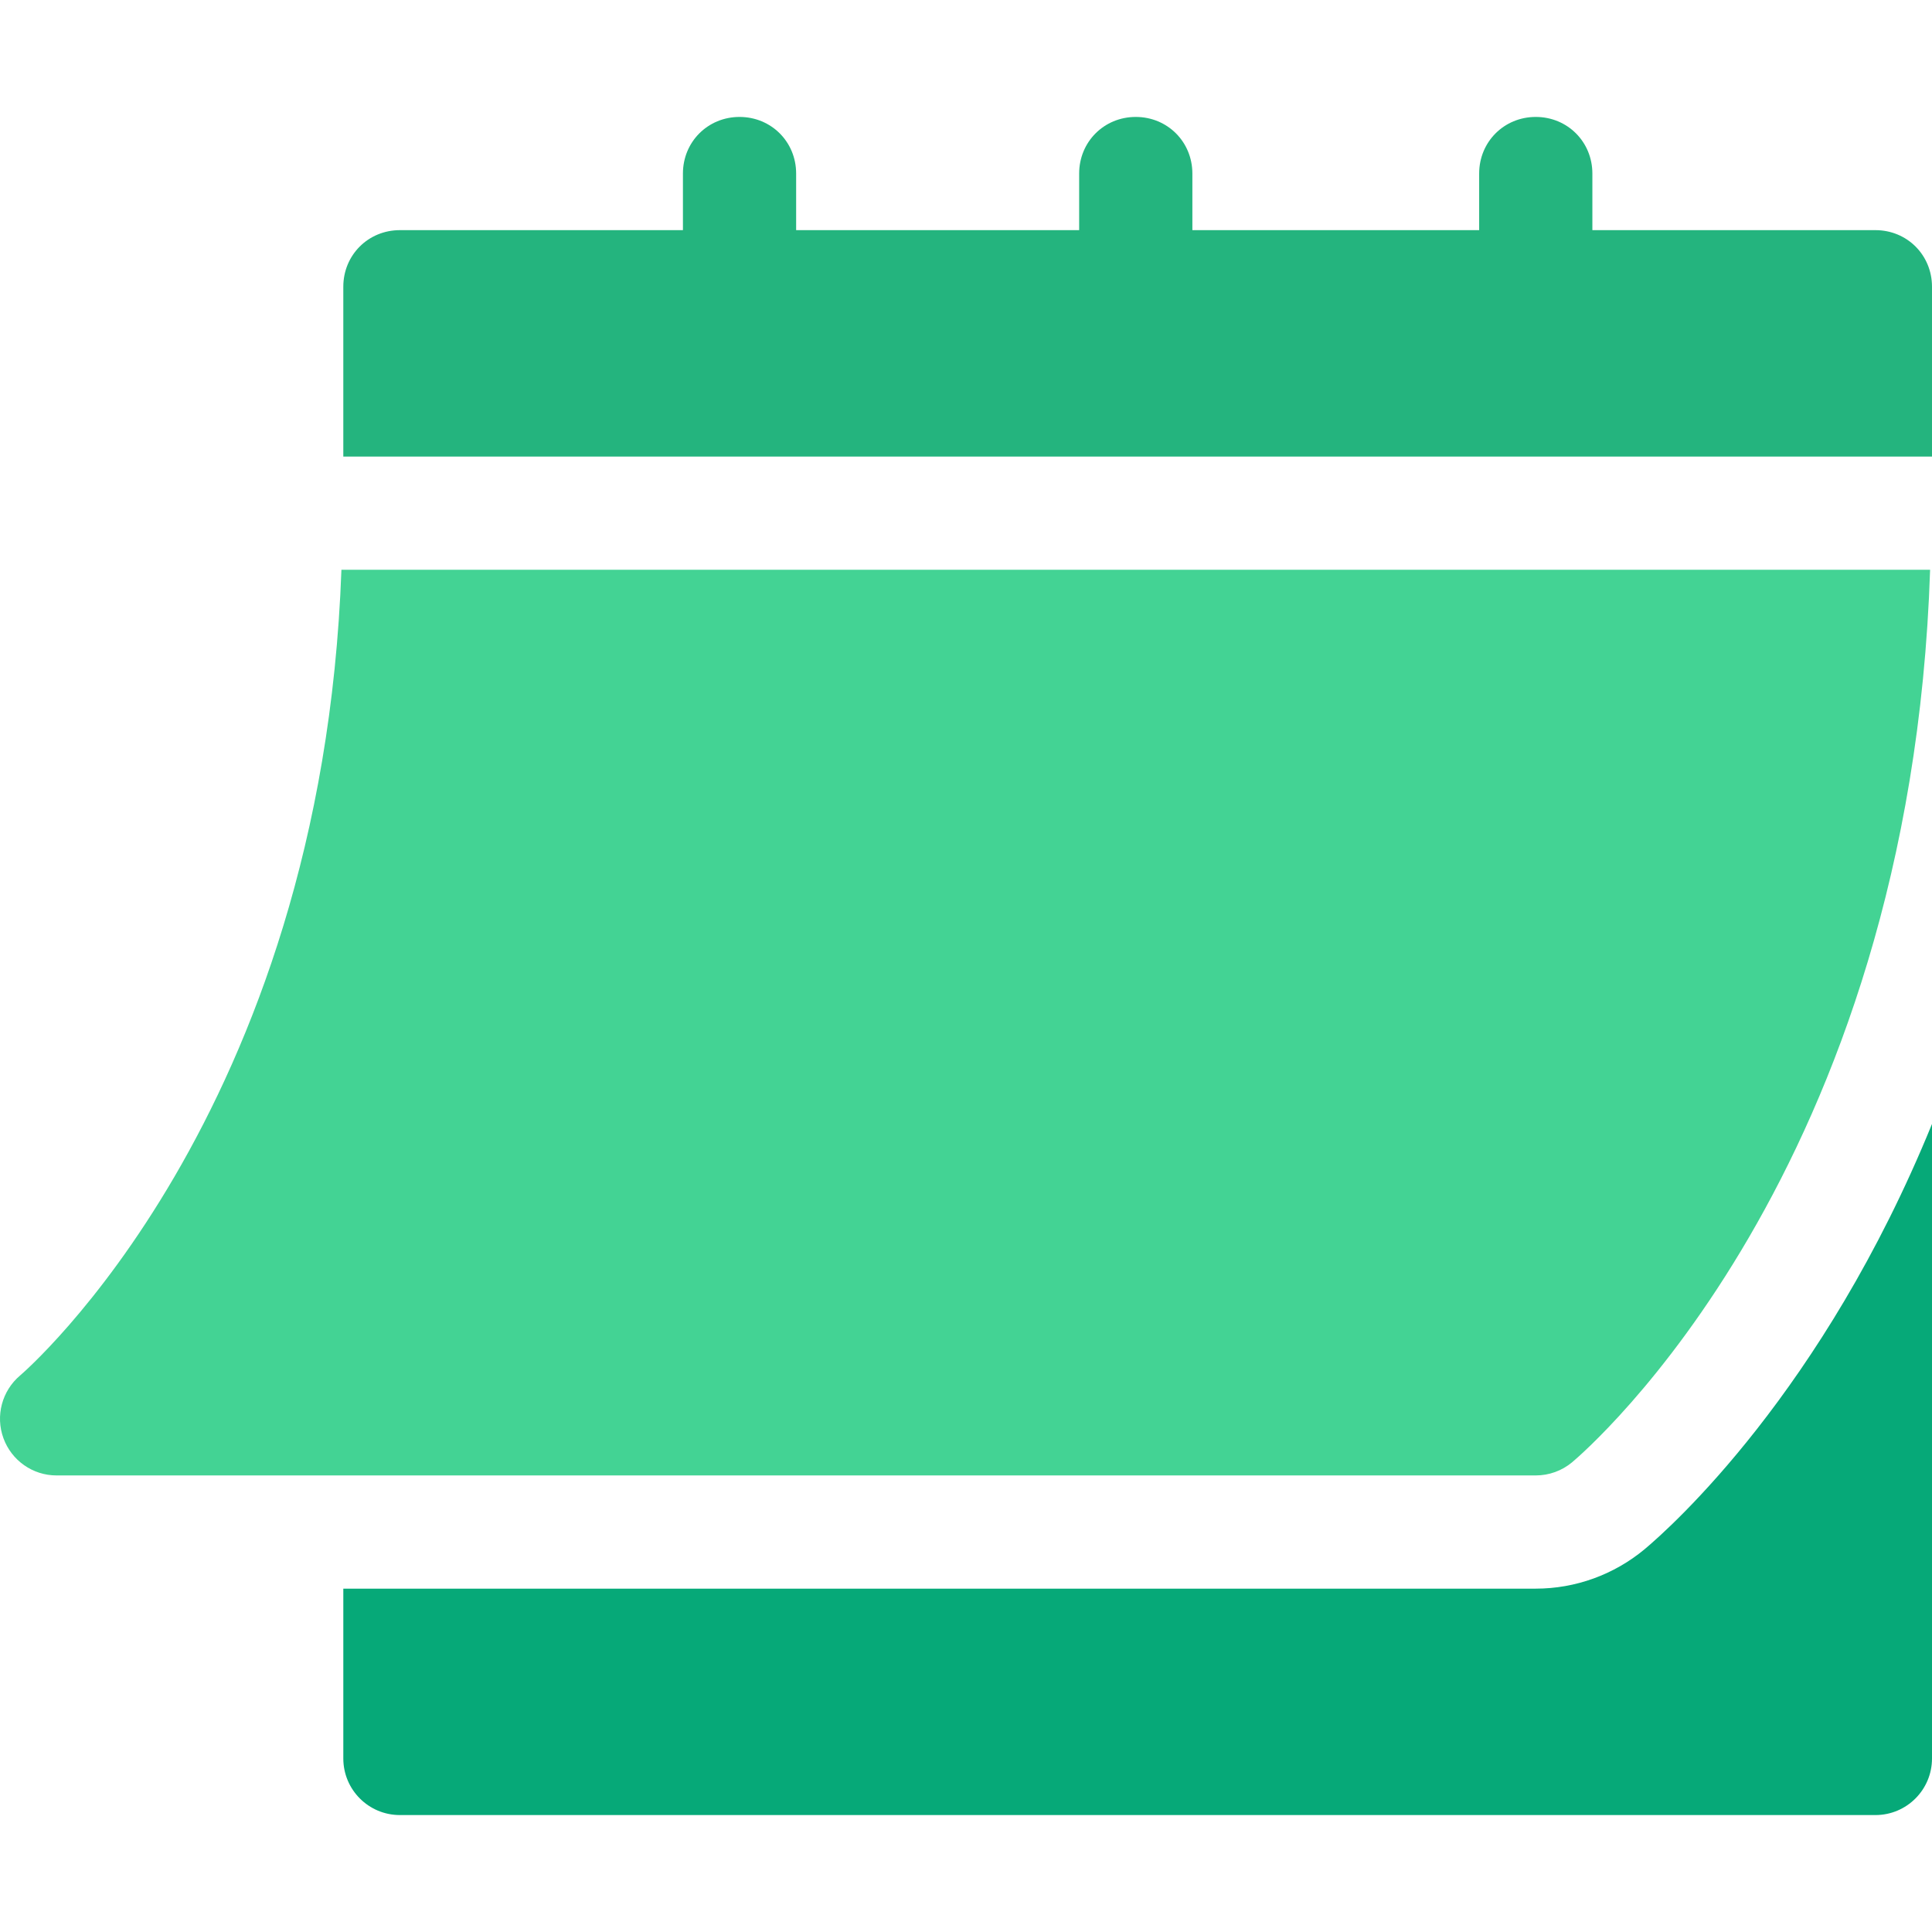
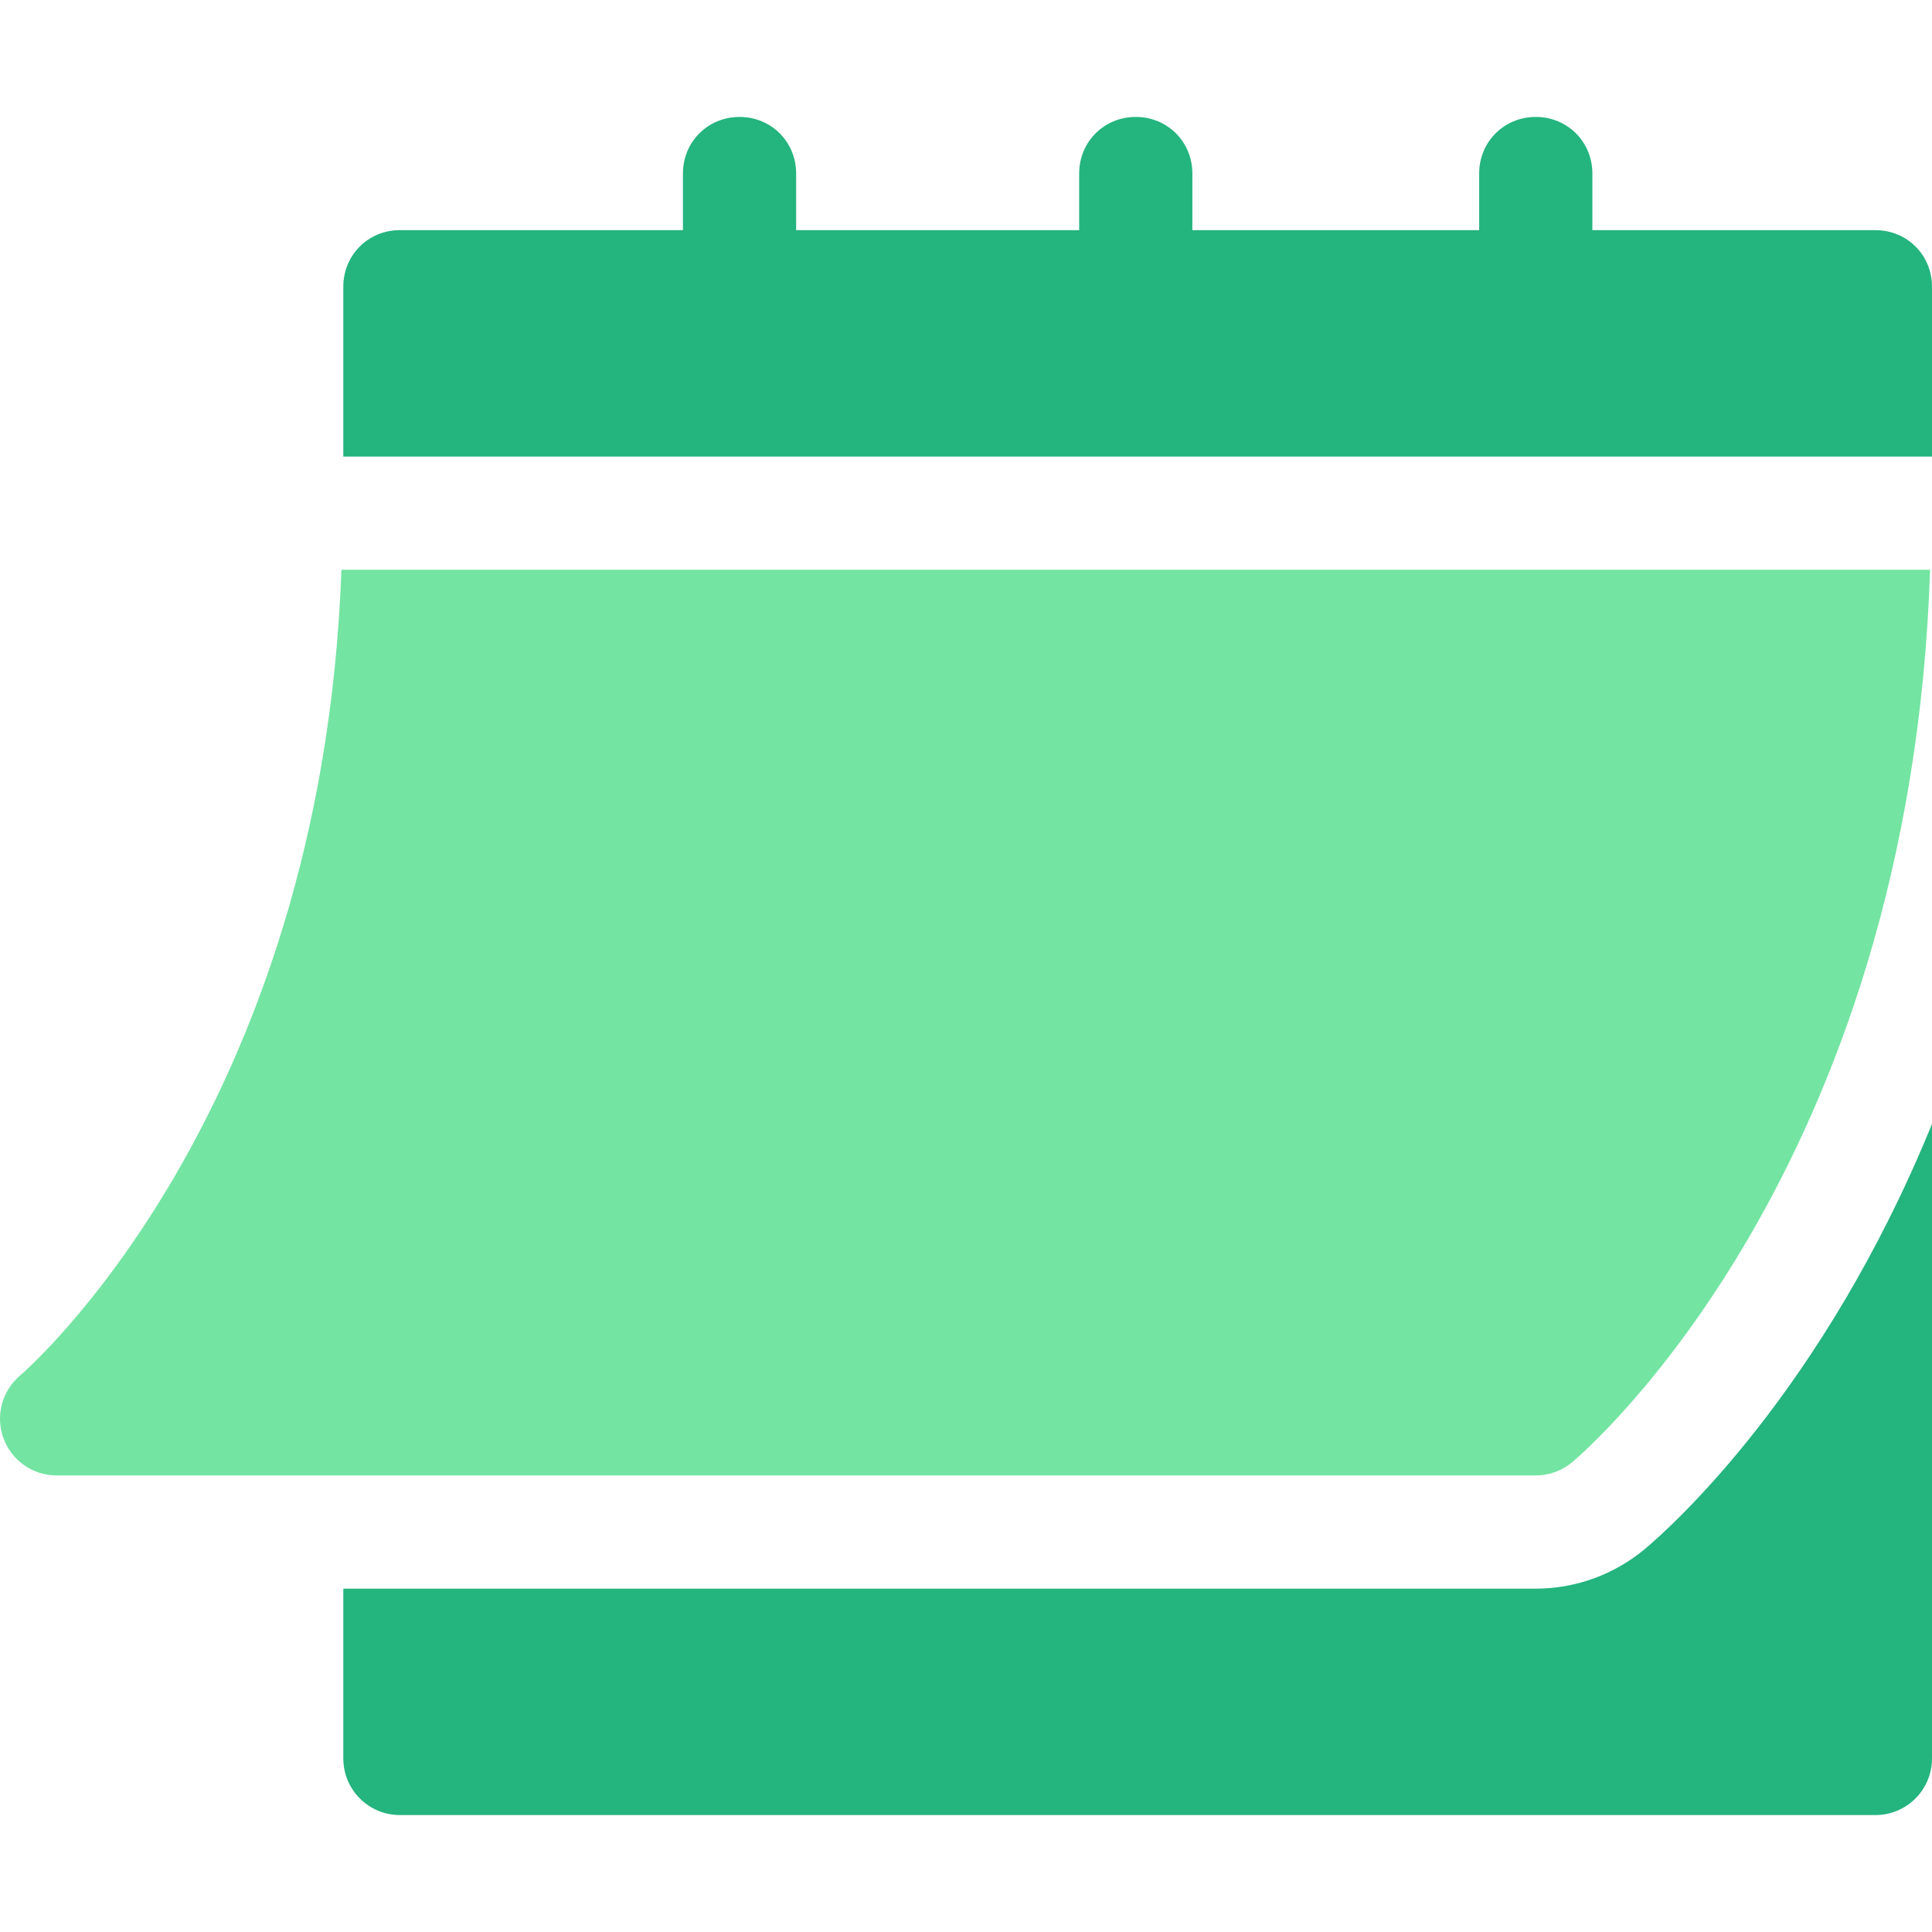
<svg xmlns="http://www.w3.org/2000/svg" id="Capa_1" enable-background="new 0 0 511.977 511.977" height="512" viewBox="0 0 511.977 511.977" width="512">
  <g>
-     <path fill="#43D394" d="m14.977 390.988h392c3.516 0 6.914-1.23 9.609-3.472 3.765-3.153 89.652-77.038 94.889-236.528h-421c-5.217 144.774-84.315 212.822-85.137 213.501-4.819 4.072-6.592 10.723-4.424 16.641 2.153 5.903 7.764 9.858 14.063 9.858z" />
+     <path fill="#74e4a2" d="m14.977 390.988h392c3.516 0 6.914-1.23 9.609-3.472 3.765-3.153 89.652-77.038 94.889-236.528h-421c-5.217 144.774-84.315 212.822-85.137 213.501-4.819 4.072-6.592 10.723-4.424 16.641 2.153 5.903 7.764 9.858 14.063 9.858z" />
    <path fill="#24B47E" d="m496.976 60.988h-75v-15c0-8.4-6.6-15-15-15s-15 6.6-15 15v15h-76v-15c0-8.4-6.6-15-15-15s-15 6.6-15 15v15h-75v-15c0-8.4-6.6-15-15-15s-15 6.6-15 15v15h-75c-8.4 0-15 6.6-15 15v45h421v-45c0-8.4-6.6-15-15-15z" />
-     <path fill="#06A978" d="m435.849 410.515c-8.145 6.782-18.369 10.474-28.872 10.474h-316v45c0 8.291 6.709 15 15 15h391c8.291 0 15-6.709 15-15v-168.146c-28.92 70.951-69.276 106.937-76.128 112.672z" />
+     <path fill="#24B47E" d="m435.849 410.515c-8.145 6.782-18.369 10.474-28.872 10.474h-316v45c0 8.291 6.709 15 15 15h391c8.291 0 15-6.709 15-15v-168.146c-28.92 70.951-69.276 106.937-76.128 112.672z" />
  </g>
</svg>
